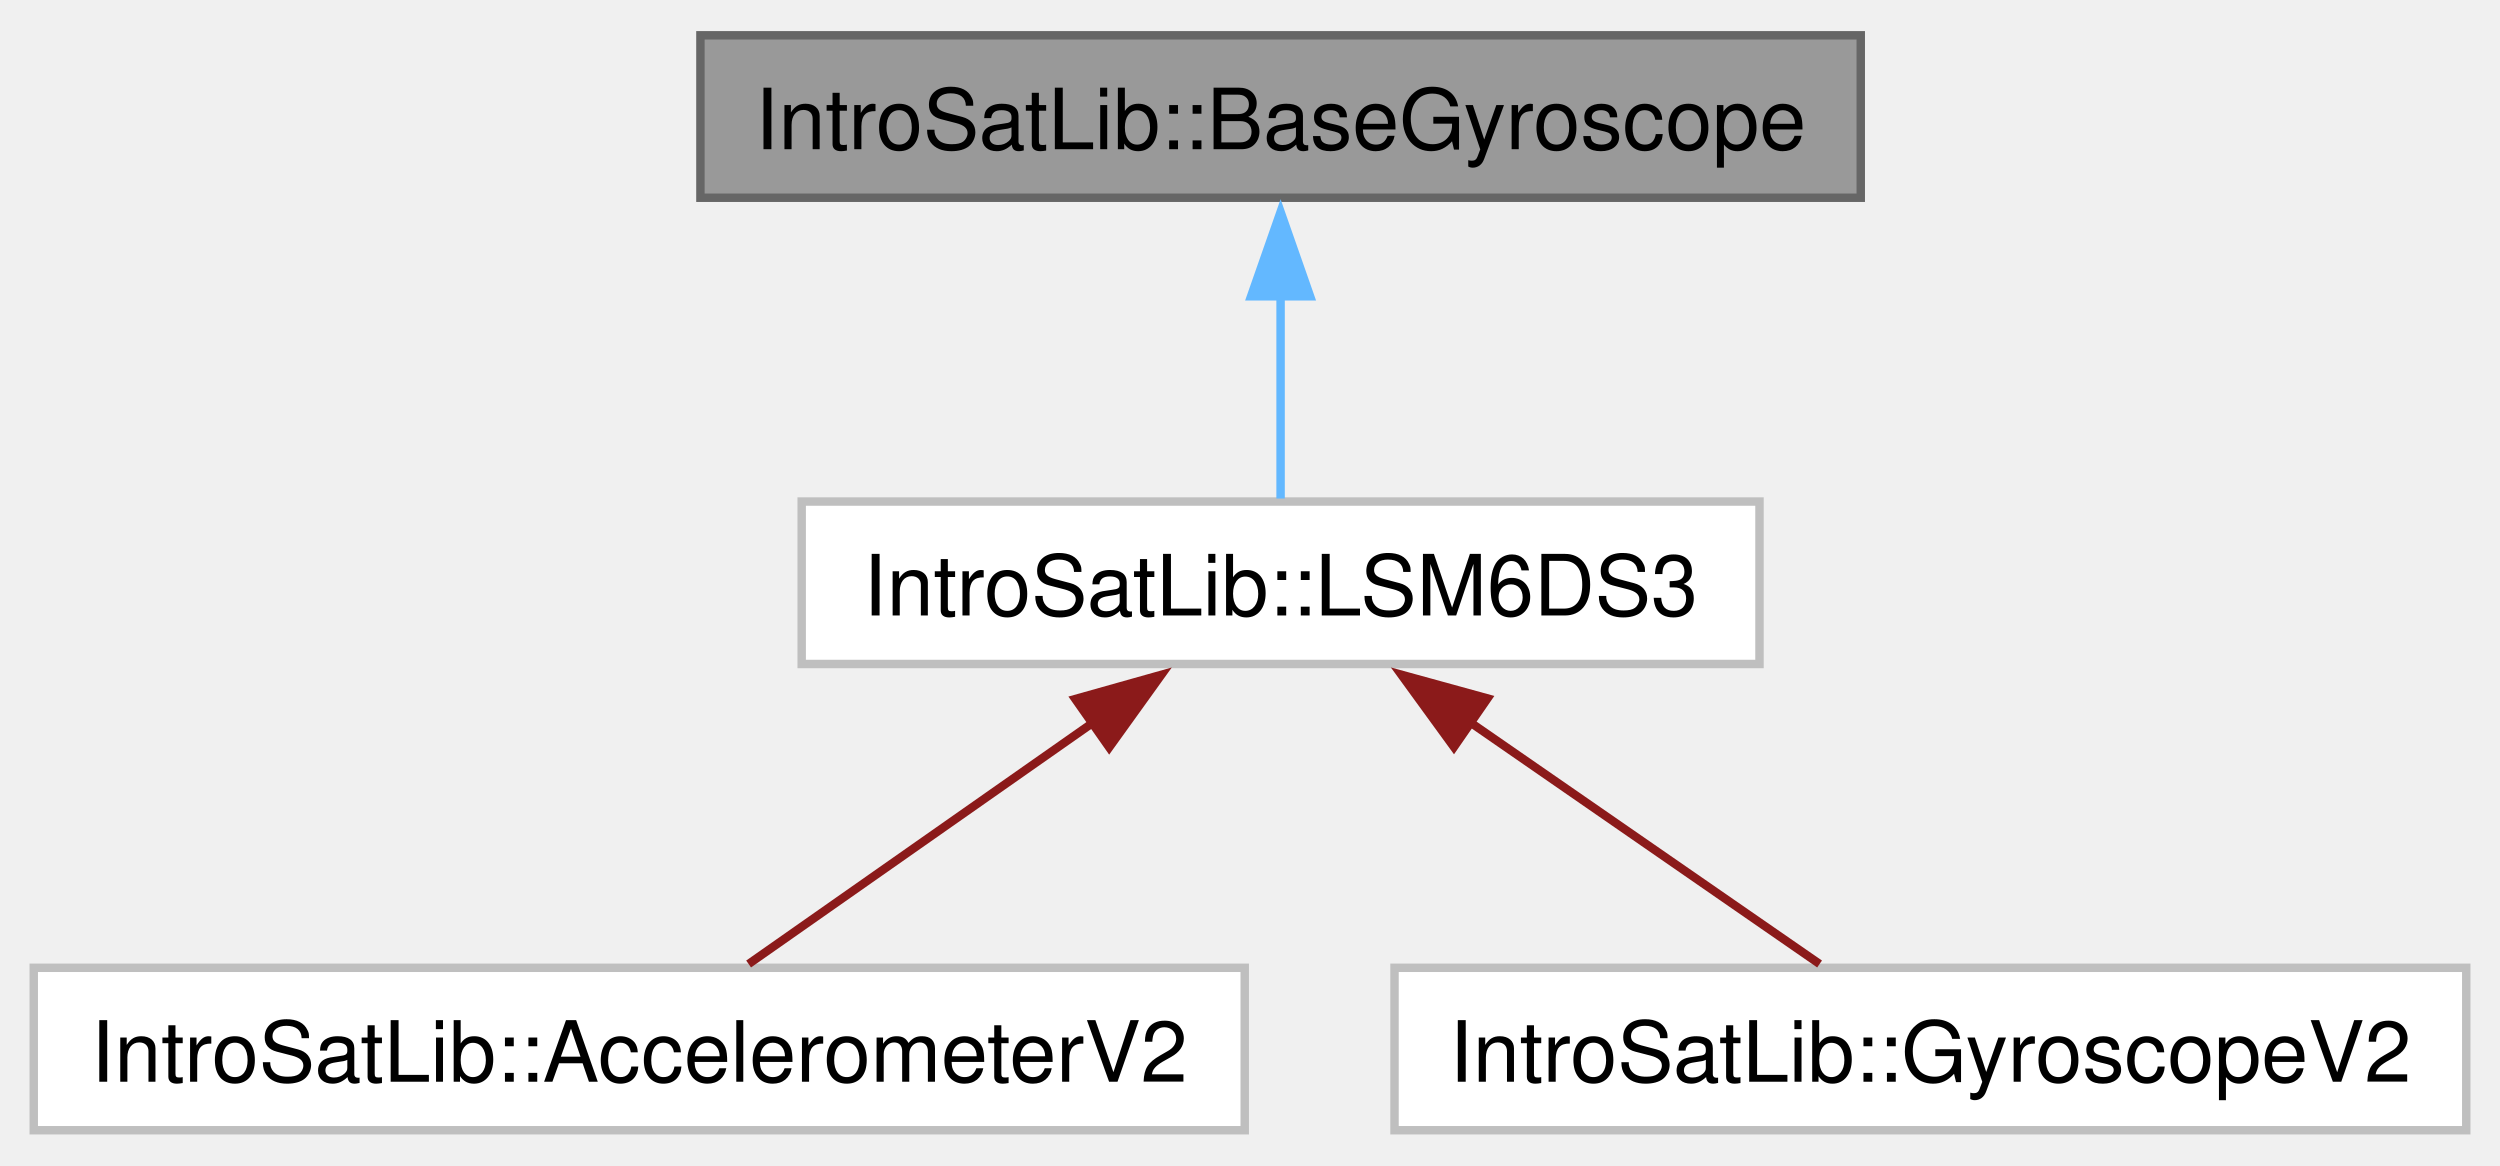
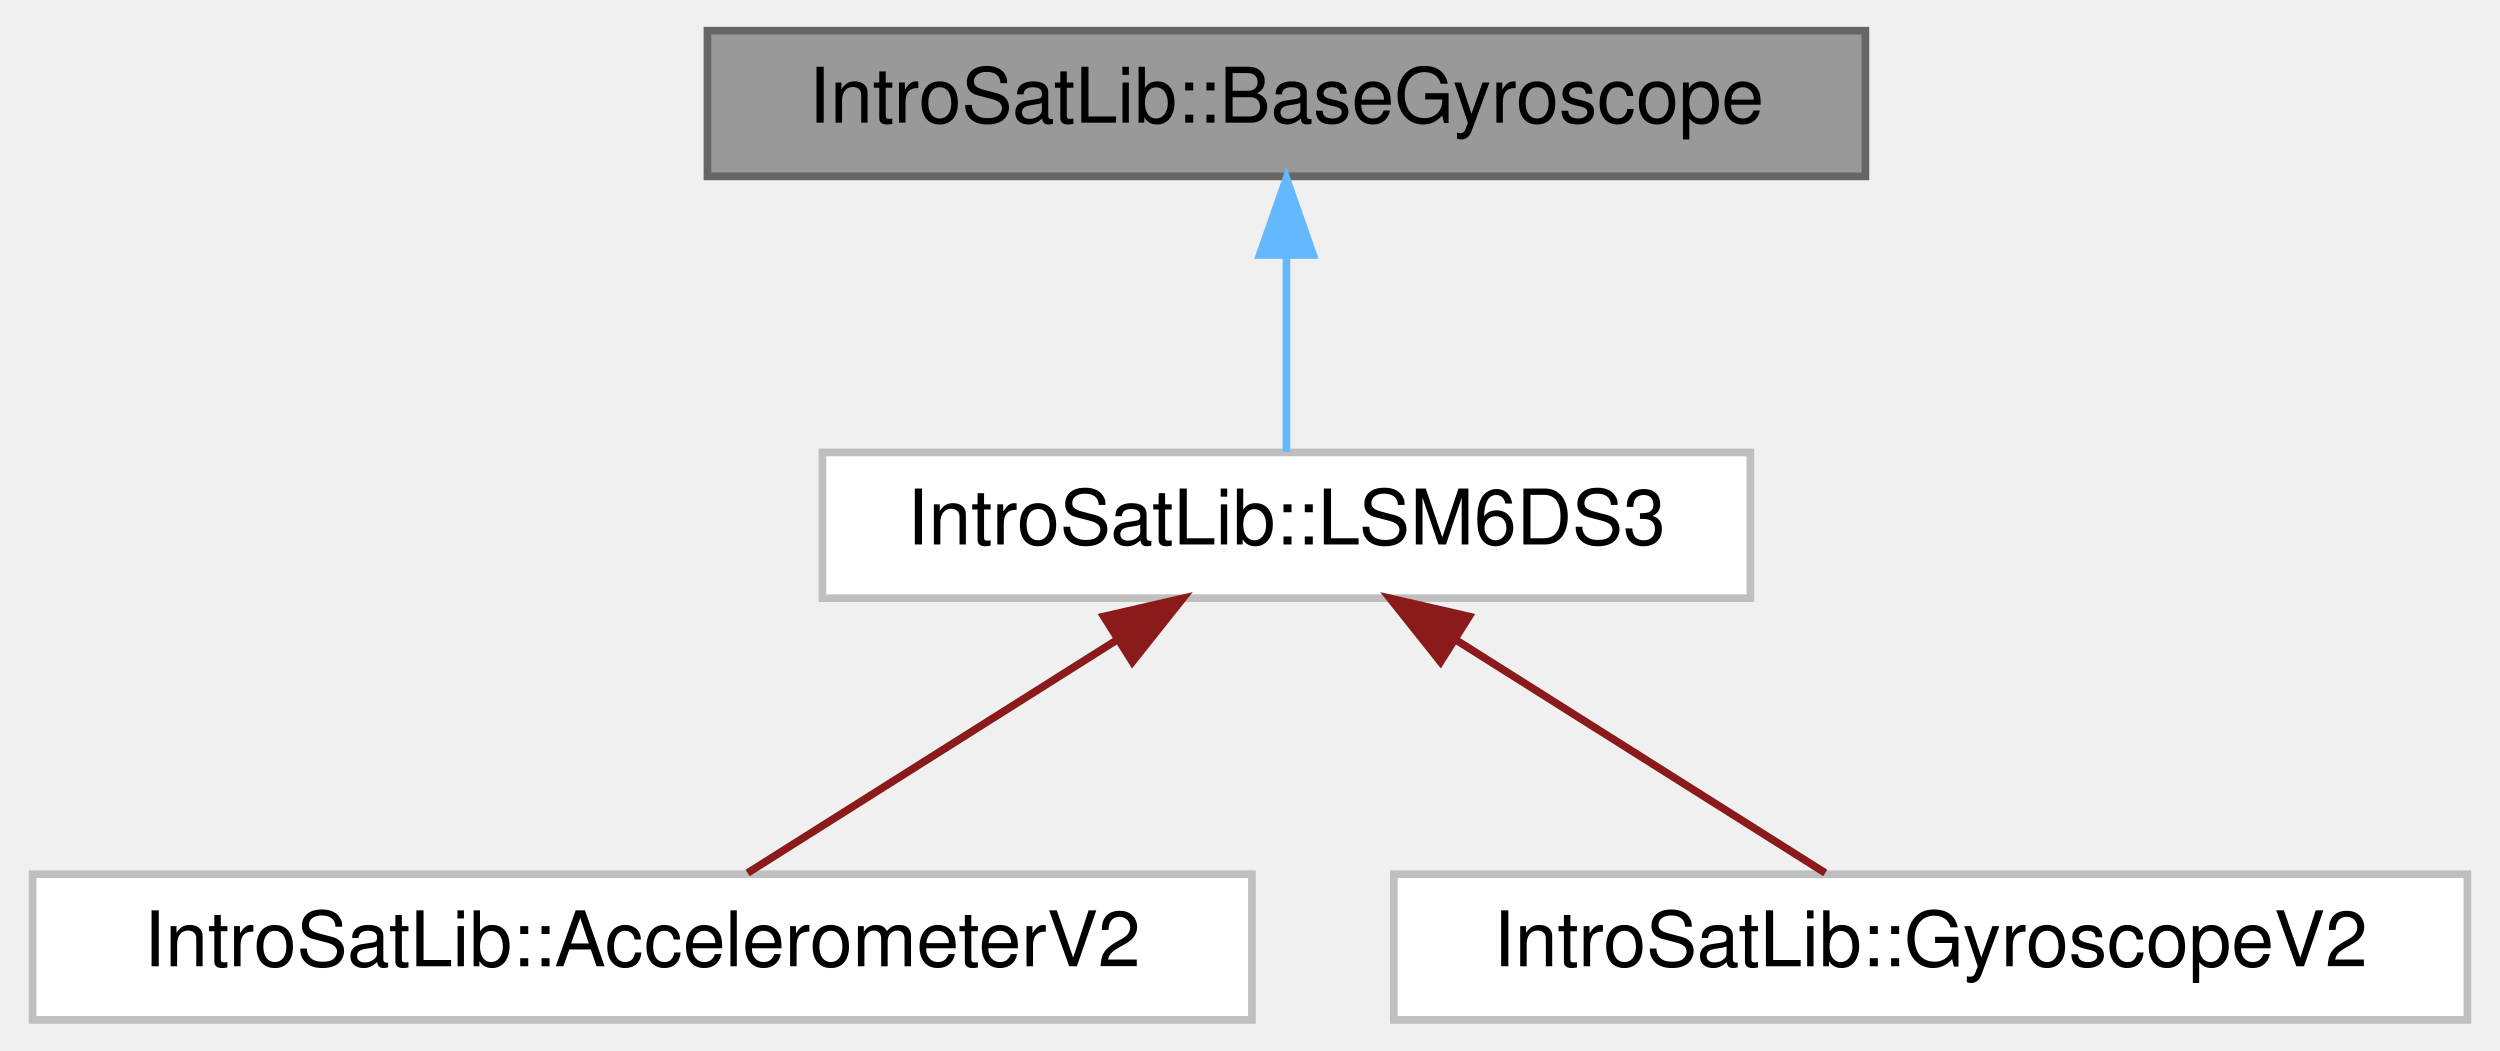
- <svg xmlns="http://www.w3.org/2000/svg" xmlns:xlink="http://www.w3.org/1999/xlink" width="296pt" height="138pt" viewBox="0.00 0.00 296.25 137.75">
-   <g id="graph0" class="graph" transform="scale(1 1) rotate(0) translate(4 133.75)">
+ <svg xmlns="http://www.w3.org/2000/svg" xmlns:xlink="http://www.w3.org/1999/xlink" width="326pt" height="137pt" viewBox="0.00 0.00 325.50 137.00">
+   <g id="graph0" class="graph" transform="scale(1 1) rotate(0) translate(4 133)">
    <g id="Node000001" class="node">
      <g id="a_Node000001">
        <a xlink:title=" ">
-           <polygon fill="#999999" stroke="#666666" points="216.5,-129.75 79,-129.75 79,-110.5 216.5,-110.5 216.5,-129.75" />
-           <text text-anchor="middle" x="147.75" y="-116.25" font-family="Helvetica,sans-Serif" font-size="10.00">IntroSatLib::BaseGyroscope</text>
+           <polygon fill="#999999" stroke="#666666" points="239,-129 88,-129 88,-110 239,-110 239,-129" />
+           <text text-anchor="middle" x="163.5" y="-117" font-family="Helvetica,sans-Serif" font-size="10.00">IntroSatLib::BaseGyroscope</text>
        </a>
      </g>
    </g>
    <g id="Node000002" class="node">
      <g id="a_Node000002">
        <a xlink:href="classIntroSatLib_1_1LSM6DS3.html" target="_top" xlink:title=" ">
-           <polygon fill="white" stroke="#bfbfbf" points="204.5,-74.5 91,-74.5 91,-55.25 204.5,-55.25 204.5,-74.5" />
-           <text text-anchor="middle" x="147.75" y="-61" font-family="Helvetica,sans-Serif" font-size="10.00">IntroSatLib::LSM6DS3</text>
+           <polygon fill="white" stroke="#bfbfbf" points="224,-74 103,-74 103,-55 224,-55 224,-74" />
+           <text text-anchor="middle" x="163.5" y="-62" font-family="Helvetica,sans-Serif" font-size="10.00">IntroSatLib::LSM6DS3</text>
        </a>
      </g>
    </g>
    <g id="edge1_Node000001_Node000002" class="edge">
      <g id="a_edge1_Node000001_Node000002">
        <a xlink:title=" ">
-           <path fill="none" stroke="#63b8ff" d="M147.75,-98.88C147.75,-90.59 147.75,-81.42 147.75,-74.86" />
-           <polygon fill="#63b8ff" stroke="#63b8ff" points="144.25,-98.82 147.75,-108.82 151.25,-98.82 144.25,-98.82" />
+           <path fill="none" stroke="#63b8ff" d="M163.5,-99.66C163.5,-90.93 163.5,-80.99 163.5,-74.09" />
+           <polygon fill="#63b8ff" stroke="#63b8ff" points="160,-99.75 163.5,-109.75 167,-99.75 160,-99.75" />
        </a>
      </g>
    </g>
    <g id="Node000003" class="node">
      <g id="a_Node000003">
        <a xlink:href="classIntroSatLib_1_1AccelerometerV2.html" target="_top" xlink:title=" ">
-           <polygon fill="white" stroke="#bfbfbf" points="143.5,-19.25 0,-19.25 0,0 143.5,0 143.5,-19.25" />
-           <text text-anchor="middle" x="71.75" y="-5.75" font-family="Helvetica,sans-Serif" font-size="10.00">IntroSatLib::AccelerometerV2</text>
+           <polygon fill="white" stroke="#bfbfbf" points="159,-19 0,-19 0,0 159,0 159,-19" />
+           <text text-anchor="middle" x="79.5" y="-7" font-family="Helvetica,sans-Serif" font-size="10.00">IntroSatLib::AccelerometerV2</text>
        </a>
      </g>
    </g>
    <g id="edge2_Node000002_Node000003" class="edge">
      <g id="a_edge2_Node000002_Node000003">
        <a xlink:title=" ">
-           <path fill="none" stroke="#8b1a1a" d="M125.46,-48.26C112.21,-38.97 95.86,-27.52 84.71,-19.7" />
-           <polygon fill="#8b1a1a" stroke="#8b1a1a" points="123.42,-51.1 133.62,-53.97 127.44,-45.37 123.42,-51.1" />
+           <path fill="none" stroke="#8b1a1a" d="M141.19,-49.42C125.95,-39.81 106.23,-27.37 93.24,-19.17" />
+           <polygon fill="#8b1a1a" stroke="#8b1a1a" points="139.68,-52.61 150,-54.98 143.41,-46.69 139.68,-52.61" />
        </a>
      </g>
    </g>
    <g id="Node000004" class="node">
      <g id="a_Node000004">
        <a xlink:href="classIntroSatLib_1_1GyroscopeV2.html" target="_top" xlink:title=" ">
-           <polygon fill="white" stroke="#bfbfbf" points="288.25,-19.25 161.25,-19.25 161.25,0 288.25,0 288.25,-19.25" />
-           <text text-anchor="middle" x="224.75" y="-5.75" font-family="Helvetica,sans-Serif" font-size="10.00">IntroSatLib::GyroscopeV2</text>
+           <polygon fill="white" stroke="#bfbfbf" points="317.5,-19 177.5,-19 177.5,0 317.5,0 317.5,-19" />
+           <text text-anchor="middle" x="247.5" y="-7" font-family="Helvetica,sans-Serif" font-size="10.00">IntroSatLib::GyroscopeV2</text>
        </a>
      </g>
    </g>
    <g id="edge3_Node000002_Node000004" class="edge">
      <g id="a_edge3_Node000002_Node000004">
        <a xlink:title=" ">
-           <path fill="none" stroke="#8b1a1a" d="M169.94,-48.53C183.43,-39.2 200.21,-27.6 211.62,-19.7" />
-           <polygon fill="#8b1a1a" stroke="#8b1a1a" points="168.29,-45.41 162.06,-53.98 172.27,-51.17 168.29,-45.41" />
+           <path fill="none" stroke="#8b1a1a" d="M185.81,-49.42C201.05,-39.81 220.77,-27.37 233.76,-19.17" />
+           <polygon fill="#8b1a1a" stroke="#8b1a1a" points="183.59,-46.69 177,-54.98 187.32,-52.61 183.59,-46.69" />
        </a>
      </g>
    </g>
  </g>
</svg>
